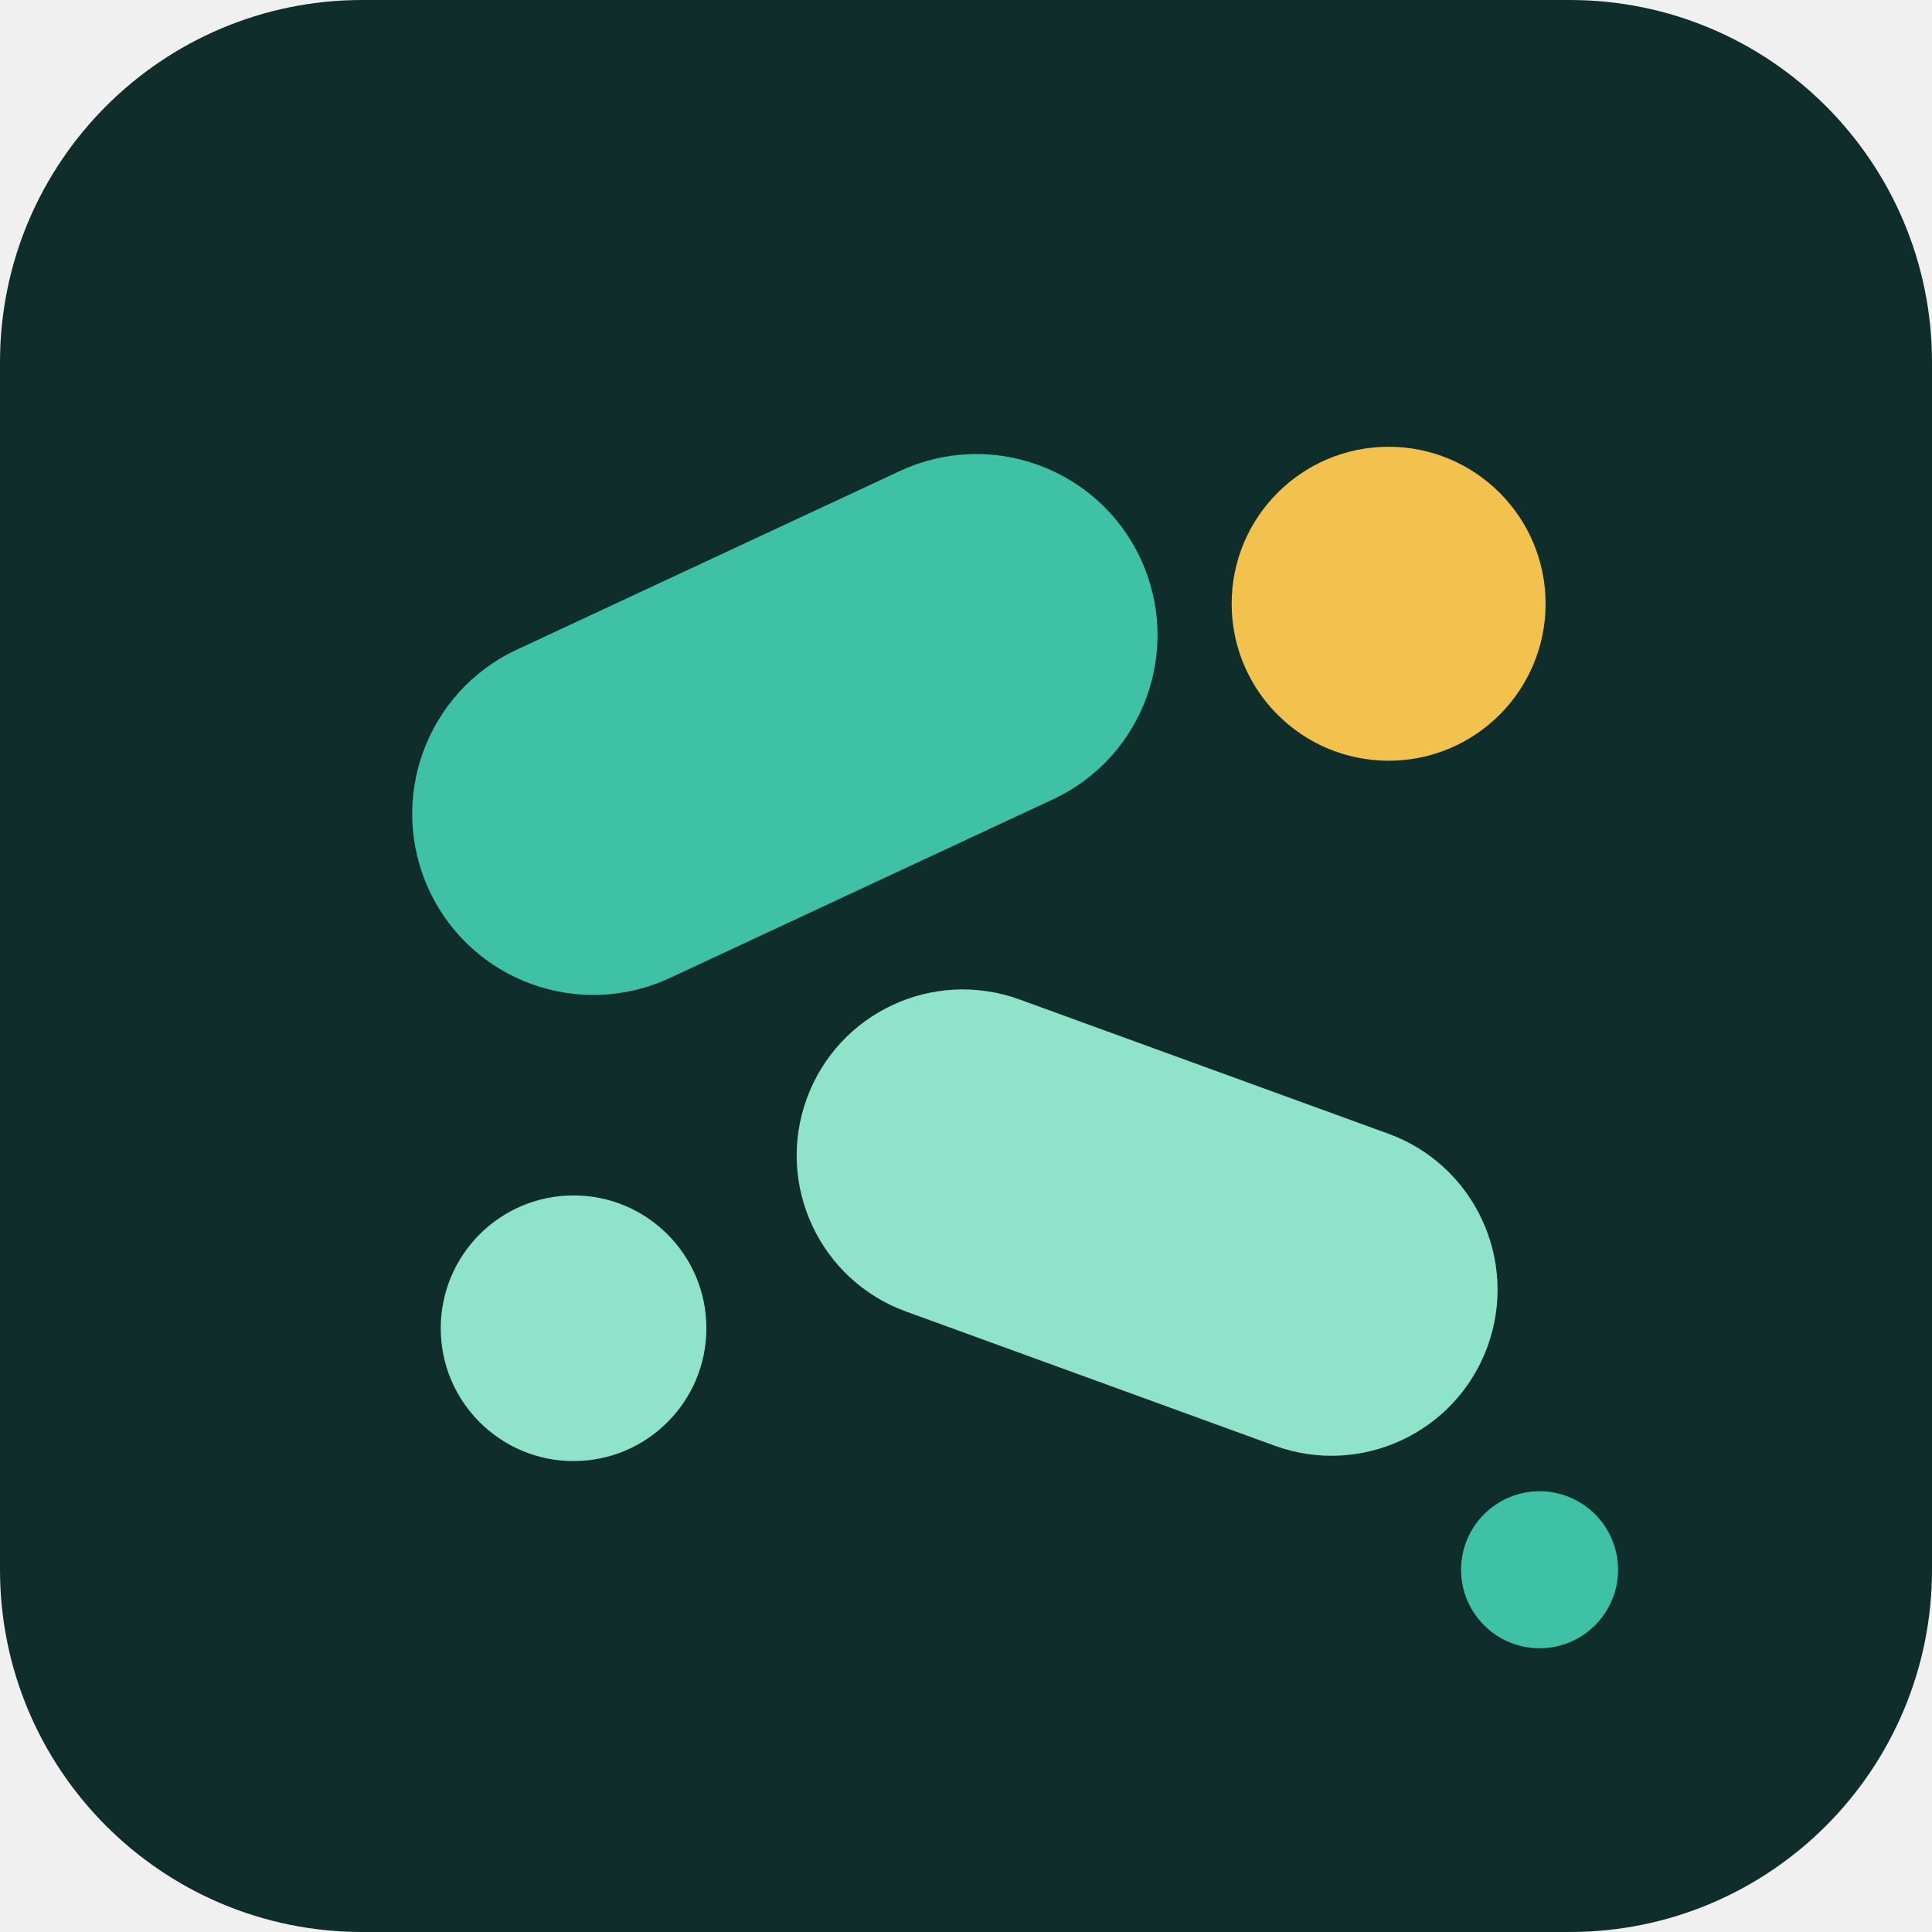
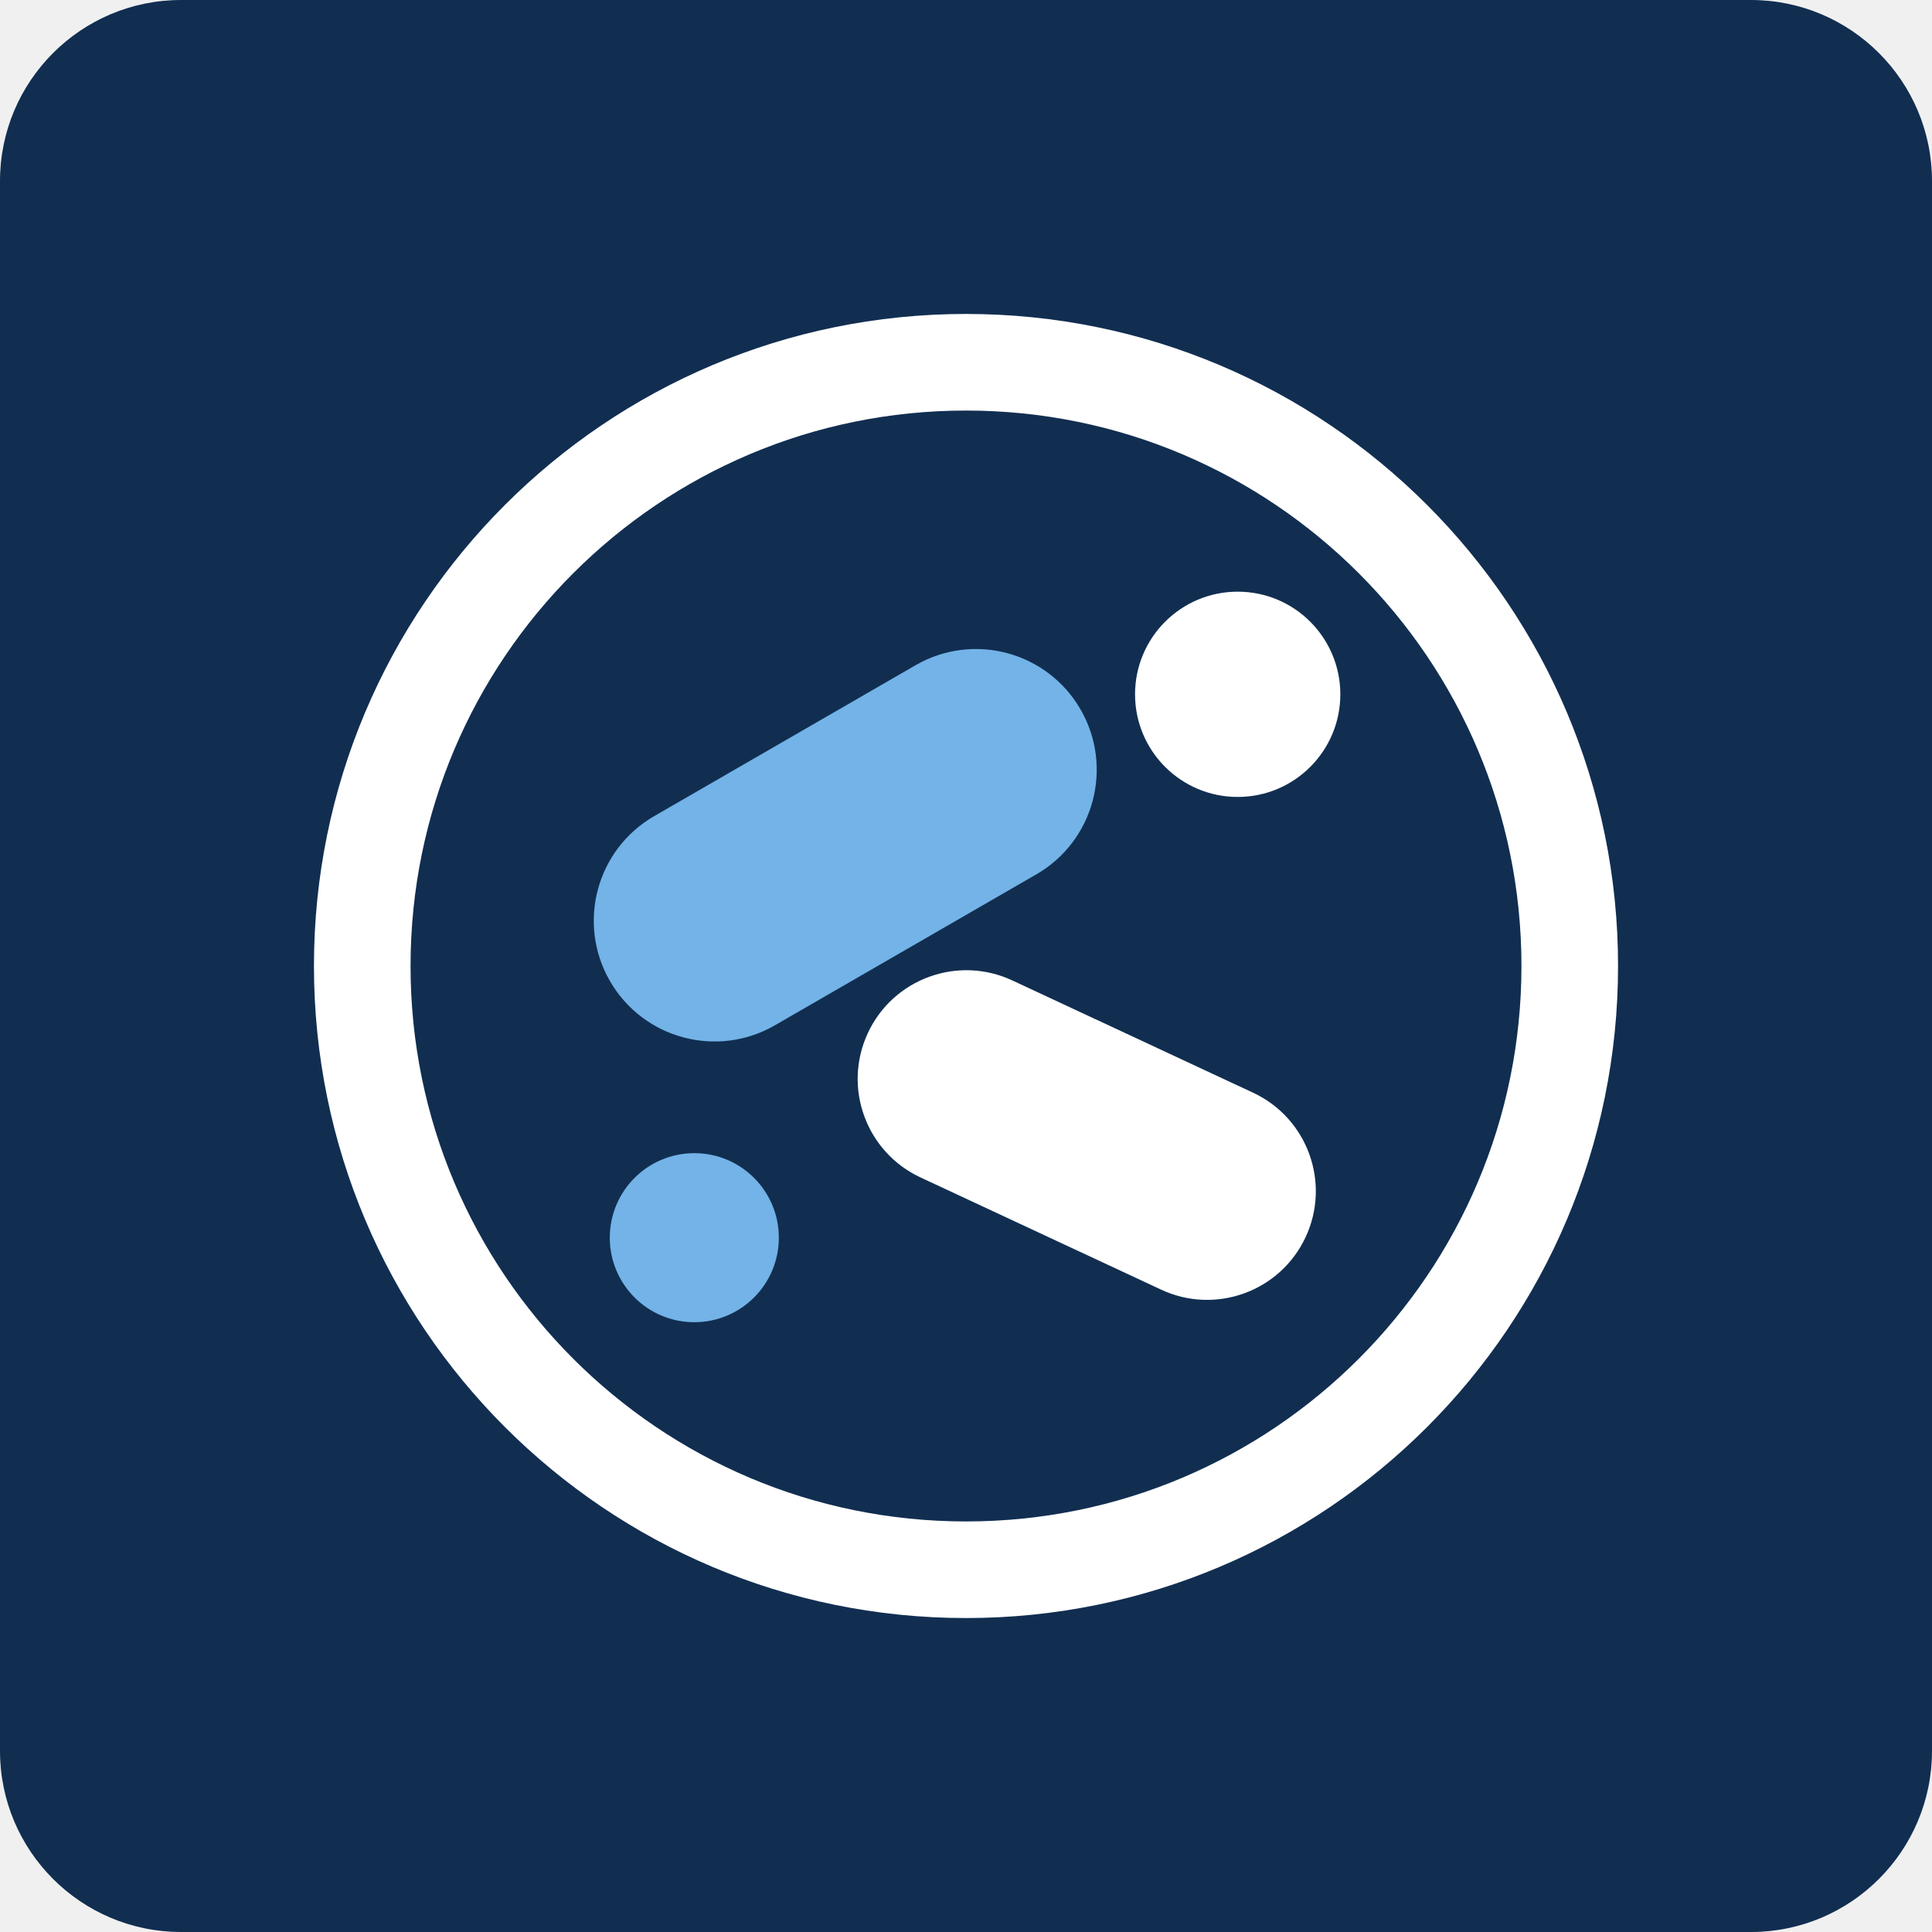
- <svg xmlns="http://www.w3.org/2000/svg" viewBox="0 0 32 32" role="img" aria-label="Microbiome Research Hub">
-   <rect width="32" height="32" rx="6" fill="#0f2e2b" />
-   <rect x="6.5" y="9" width="13" height="6" rx="3" transform="rotate(-25 13 12)" fill="#3fc1a5" />
-   <rect x="13" y="17.5" width="12" height="5.5" rx="2.75" transform="rotate(20 19 20.25)" fill="#8fe3c9" />
-   <circle cx="23" cy="10" r="2.6" fill="#f2c14e" />
-   <circle cx="9.5" cy="22" r="2.2" fill="#8fe3c9" />
-   <circle cx="25.5" cy="26" r="1.3" fill="#3fc1a5" />
+ <svg xmlns="http://www.w3.org/2000/svg" viewBox="0 0 32 32" role="img" aria-label="Gut Microbiome Treatment Research Hub">
+   <rect width="32" height="32" rx="3" fill="#112e51" />
+   <circle cx="16" cy="16" r="10" fill="none" stroke="#ffffff" stroke-width="1.6" />
+   <rect x="9.5" y="12" width="9" height="4" rx="2" transform="rotate(-30 14 14)" fill="#73b3e7" />
+   <rect x="14" y="17" width="8" height="3.6" rx="1.8" transform="rotate(25 18 18.8)" fill="#ffffff" />
+   <circle cx="20.5" cy="11.5" r="1.7" fill="#ffffff" />
+   <circle cx="11.5" cy="20.5" r="1.4" fill="#73b3e7" />
</svg>
